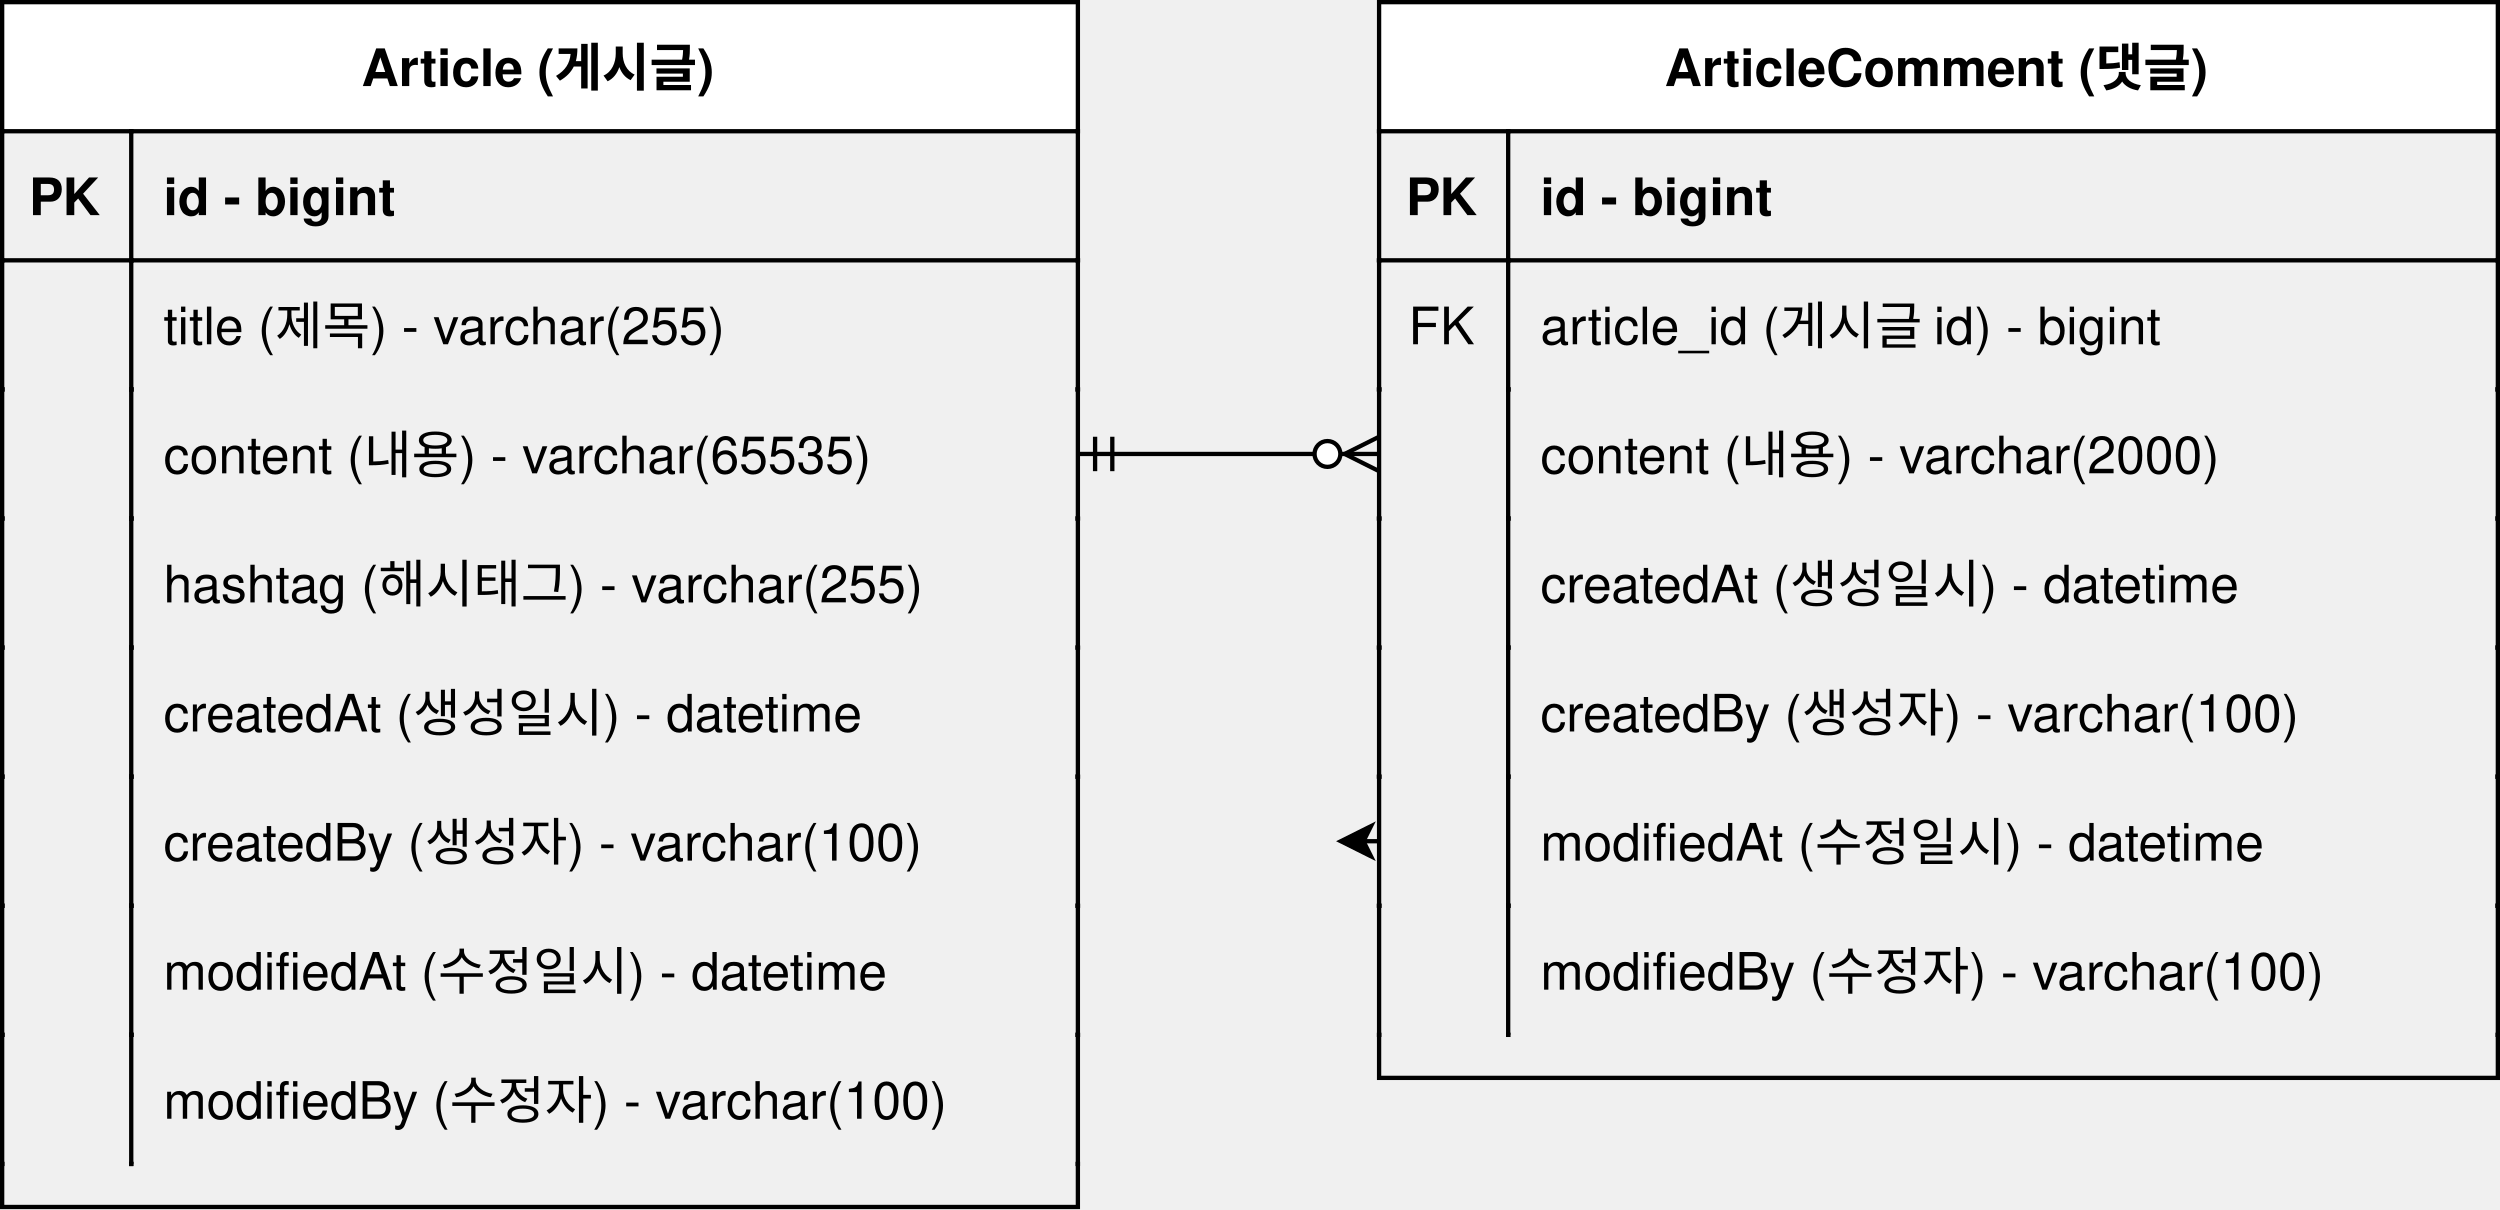
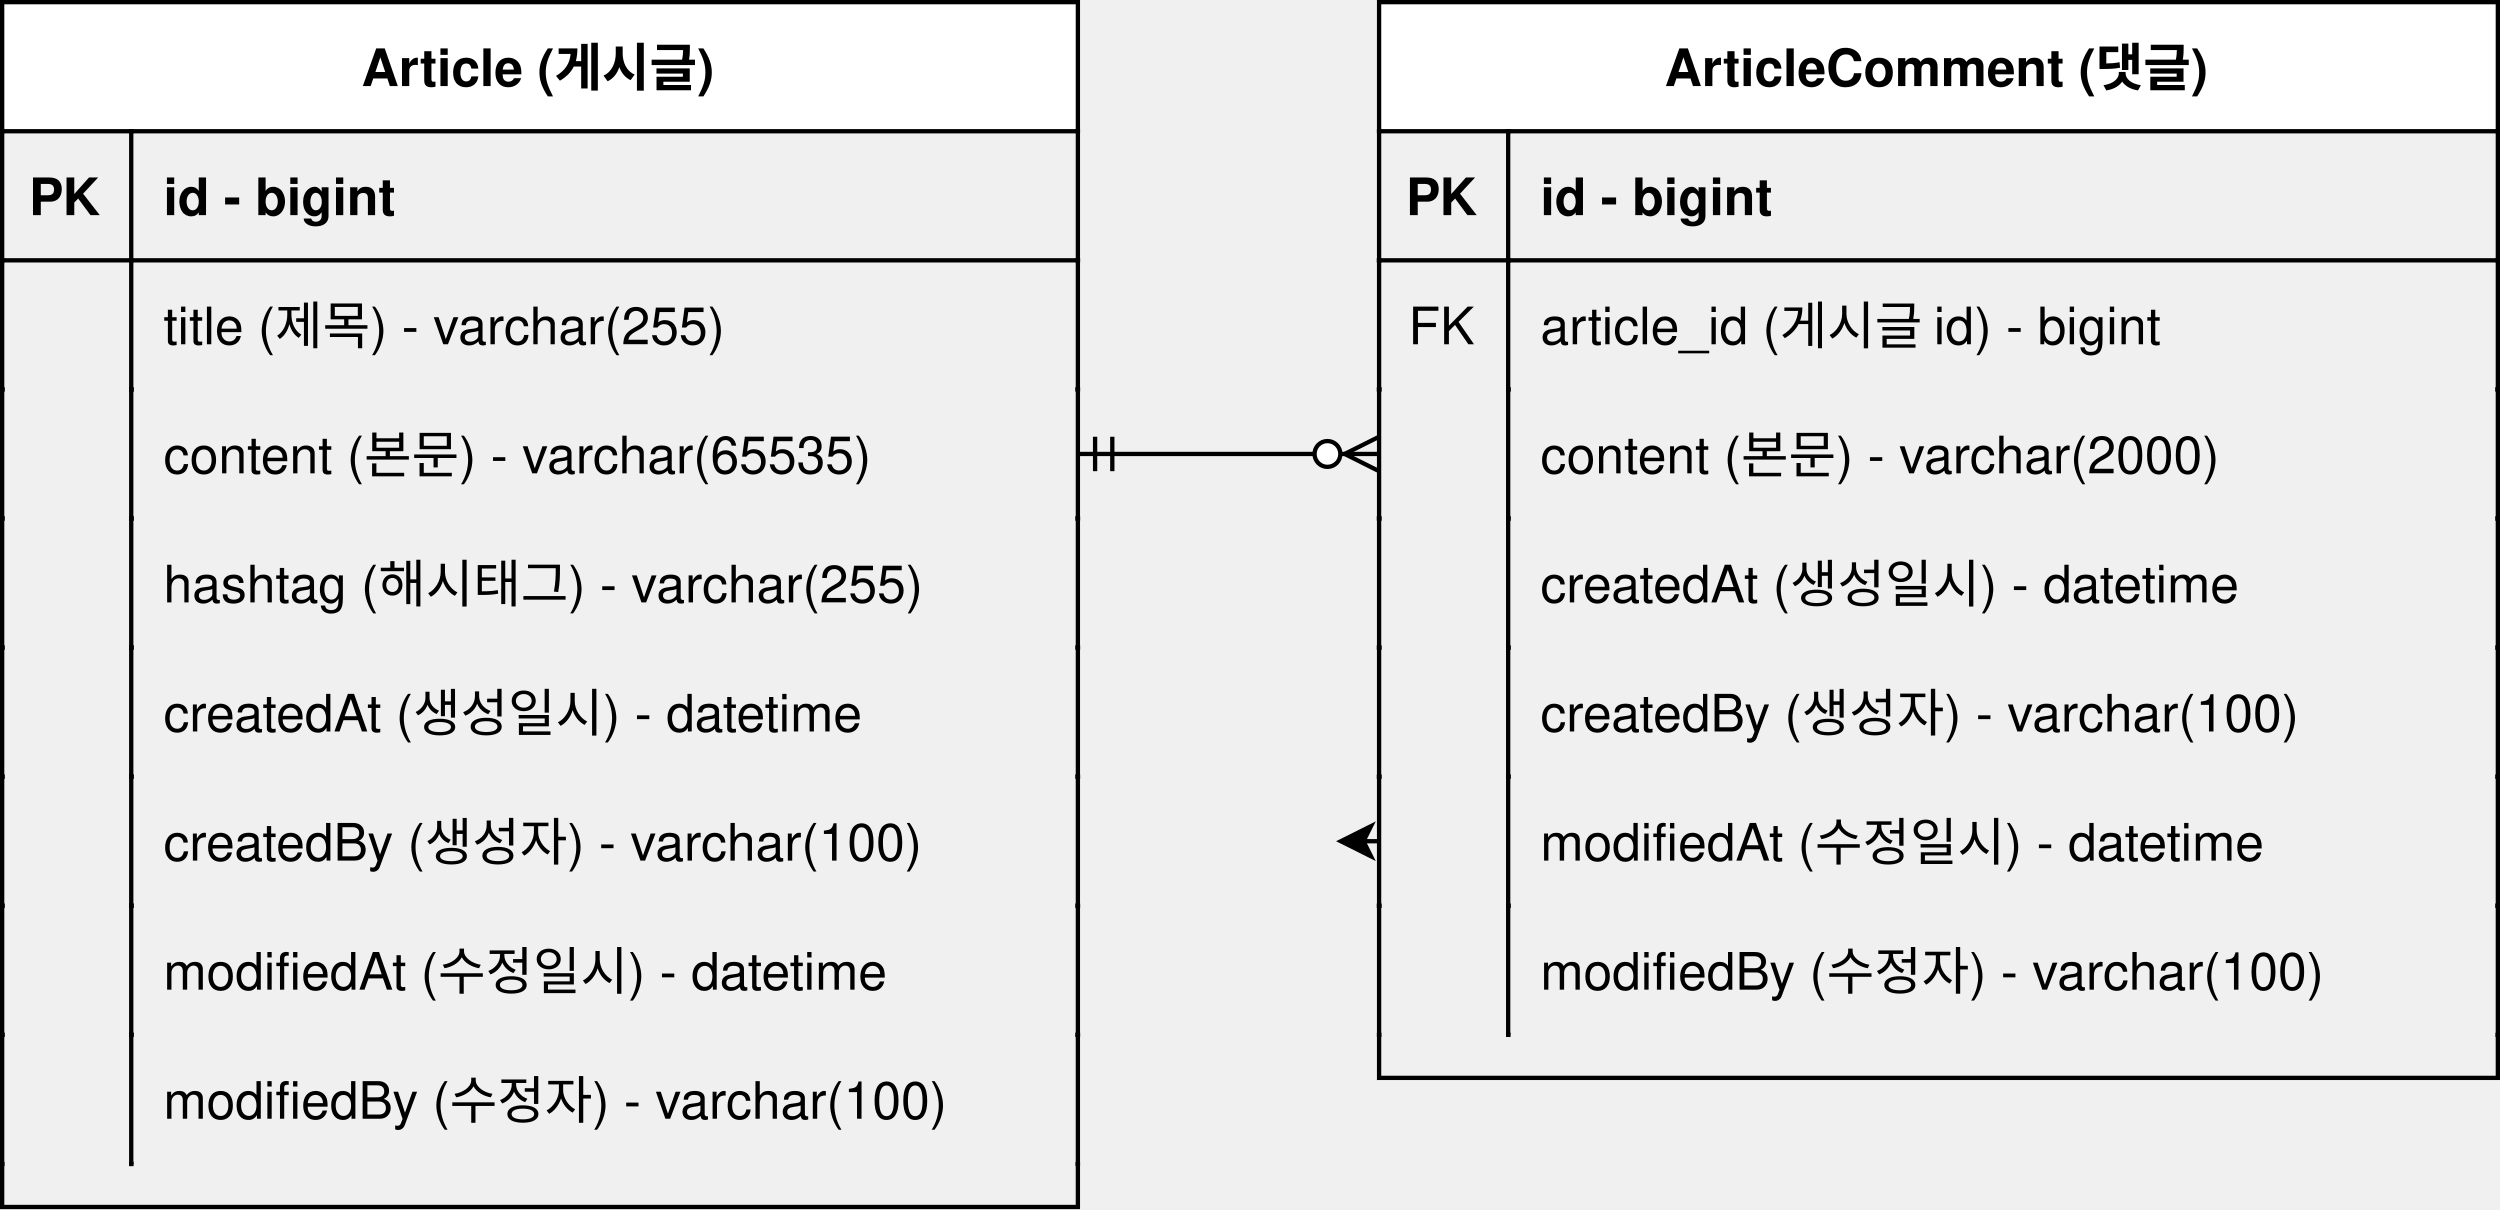
- <svg xmlns="http://www.w3.org/2000/svg" version="1.1" width="581px" height="281px" viewBox="-0.5 -0.5 581 281" content="&lt;mxfile host=&quot;app.diagrams.net&quot; modified=&quot;2022-11-02T04:27:11.620Z&quot; agent=&quot;5.0 (Windows NT 10.0; Win64; x64) AppleWebKit/537.36 (KHTML, like Gecko) Chrome/107.0.0.0 Safari/537.36&quot; etag=&quot;8S0pBa6JP-bqRbRNziTP&quot; version=&quot;20.5.1&quot; type=&quot;github&quot;&gt;&lt;diagram id=&quot;R2lEEEUBdFMjLlhIrx00&quot; name=&quot;Page-1&quot;&gt;7V1hc6I4GP41mdn90A6CKH4UtLs328512p27vftyk0rE7CJxIG11f/0lkIgacXFBSw0z7g55CYG8z5Mn4fWNBZY3X36K4WJ2R3wUAtPwl8AaAdN0Og77nxtWmaHf72eGIMZ+Zurkhkf8EwmjIazP2EfJVkVKSEjxYts4IVGEJnTLBuOYvG5Xm5Jw+64LGCDF8DiBoWr9G/t0JrplG7n9M8LBTN65Y4gzcygrC0Mygz553TKhJb0hERWPeI/iOYxQRNmZOxj/QDGwxzNKeU+HwLxhnymvfR0QEoQILnByPSFzZp4krMrNFM5xyN280ZArGmK3s8bA8mJCaHY0X3oo5FBJGLJnuik4u/ZDzNstcYF39bK6/WHQ6POr9Re9uwvu+09XppU18wLDZ+HgYUzxhHnbND6A8RC4JnA8MPaA44KBl1oc4BgfhQ/pSgLD3LnghxQ+cZObUBhTwR/LYAbGCApxxDpvjTppOQzhIsFp9cwyw6F/C1fkmcqGZMmd4iXyHzL68LqMSbesMV7kjXMgHsXD8NMwxEHEjifMO/yObowS9iy3MKGihuo/4dIXFFO03DAJf35CZI5ovGJV5FnJm9VO+TVnpimZOdtgpekIIxRUC9Zt5wiyAwHiMYB2FUALkWJ9pxiGD2yYwihIQdvGhDvWj8niK4wDRIVhQTB36fgFZQMl9T4OQ4+EhEMbkQjJamnvbJd9WH8949oGNnsAj5U7eZl9ePWYeiRKaMwowm+FGFKviKPlUrIQ9wnRVD5GLLzJj58IpWzcFeF6mPm/Rluga5UE1zoZtraC7f2XY9AlrLPTMNW8GfZ9FGWjkus0zBHfA+ZeBNZe34VjdyyWRaRbGpENCKwjERCN5W45ujUYMvpHkCKXPEd+osC6fs4KSPcUpFl907hi/55wwEdI82CXkpvVdZMFnOAouM2u7O3wwj4JL5bFI9WslSelmjsHUfo6y71xSrnvvbncO5WwPdOoL+v/fmn/X7y4DxRcKaZyxe2BoZEutF0wHILh4KOQ/RcYT2Yw/mDadvHau8HiXz9PLlnse9PhVfL1If722DG/jP64+ne4+n7VUXijpdYr1Cgt/4VaPzij1u+F1nw/Uv8L9xcz96KVfm+31eAKj4FkAaUPXOEdE7hdrvmDfVLfs23rPYt9jUzRTuu1DuOcVOtLB+lOJvZqGKeBY/z3h3BXT7FXQzYzmMwoDDKxH4GBLcReRNJHwLFkSL0PXOeyVvo1Mkc78W+DOicTf/utxf8dBXV+Zwj39RR/NaQziRG7oz+kMqzDxX6UHnQBGzp80T8Cbv7VqpR/n11G8Rw1kBYnlP4C3mgn/TLNotX++rXfeWvt71SL4DVe/DPy6qf+HTV8J+TfXR2Q/zEYGLuL/o5xILXmIpW/iDT6Sb8aLmylvx7pX2cvvp30VwvoNV/6CwC4eOlXg3lz4uMp3lr6O2DgyK927XbpX446+k0AagixnQBqmgC6bz4BVAvqNX8C6Gk6AagBPTkBbCz+1QmgXfwfYo1+2q9GEMVGDI/M55spA4w71sVtw/gFdw5nBXSluB/6hre3B+f1DFB/Po/WYbzSuB4YCoVT+T5N2Afu6XK11CjeO9qG8TuImJrG9eSg1WEbRp28ODB718uTxhClDd2dSu73bcM4r9yrkbubJsp9hWGsaexuz35KmK25/0tl/tD+57Rt+f72fueC+kmjn/a3UbtTaf++bRnn1f4LD9qZmgbt9mytPGpnhmloF6kroop2em+pL4Wt3tej96UDdycTfKvai1zjBT8jr36Cb6kvcW2Cbi3M0U//q23favX/yN0Z59X/ai9zzdd/W1P9V1/k2gzdqqTRT/qrbd5qpf/IzRnnlX41A6OBw7zCKHb0lH6ZHFJvhq5n8qrN48cpp4ECAmk3DXTbH2I61TSwd6PGWaeBbrXwXuOnga6mv8XUVSN7bZ5uZdbop/0l9nEhP0AywYq5FdPVAwohxSQa52eyNKwsL7fDeu/O6DwEWaYeivwh/6l8Vhw//EQx+UruYLQCIps3PzeHkf9nypSY9xj5ggloiek32Rg7/ofbr21RGi03qo1WshAxz3zbLGxcxYv5ZWlJXpd1n/e5kFLClJDneIIOTQ5ZPSqnwqJ6Jb62XP/s/yZf1sY4xeNl+4kPkPKepPkda7rLL6ZlSupuHnHWU3FVTkKloe5OQ0pCcuYKpaHa2GwfJC9bL8xIQCIYbhJ3m2p5nVuSqhXn3HdE6UqQGz5TskNvwU7jCHbWyLKidWxFUnStHVLIrYGVsWTF/M9EZNXzP+1hjf8H&lt;/diagram&gt;&lt;/mxfile&gt;" resource="https://app.diagrams.net/?src=about#HsGOM%2Ffastcampus-project-board%2Ffeature%252F%25238-domain%2Fdocument%2Fproject-board-erd.svg">
+ <svg xmlns="http://www.w3.org/2000/svg" version="1.1" width="581px" height="281px" viewBox="-0.5 -0.5 581 281" content="&lt;mxfile host=&quot;app.diagrams.net&quot; modified=&quot;2022-11-02T04:37:08.417Z&quot; agent=&quot;5.0 (Windows NT 10.0; Win64; x64) AppleWebKit/537.36 (KHTML, like Gecko) Chrome/107.0.0.0 Safari/537.36&quot; etag=&quot;Wtx7sUnYl18lyYPhFQ3d&quot; version=&quot;20.5.1&quot; type=&quot;github&quot;&gt;&lt;diagram id=&quot;R2lEEEUBdFMjLlhIrx00&quot; name=&quot;Page-1&quot;&gt;7V3Rcps4FP0aZtqHZDAYGz8a7LQ7TWYzSWe3uy87ipFBLSCPUBK7X18JJLAt28ULdohhxu2gixDonqMjcX3laKYbLT8RsAjusAdDzdC9pWZONMOwezb7nxtWmWE4HGYGnyAvM/UKwyP6CYVRF9Zn5MFkoyLFOKRosWmc4TiGM7phA4Tg181qcxxu3nUBfKgYHmcgVK1/I48GoluWXtg/Q+QH8s49XZyJgKwsDEkAPPy6YYJLeoNjKh7xHpIIxDCm7MwdID8g0axpQCnv6Vgzbthnzmtf+xj7IQQLlFzPcMTMs4RVuZmDCIXczWsNOaIhdjtzqpkuwZhmR9HShSGHSsKQPdPNnrO5Hwhvt8QF7tXL6vaHTuPPr+Zf9O7Ovx8+XRlm1swLCJ+Fg8eEohnztqF/0KZjzTE029WmrmY72shNLbZm6x+FD+lKAsPcueCHFDxxk5NQQKjgj6kzA2MEBShmnTcnvbQchmCRoLR6ZglQ6N2CFX6msiFZcuZoCb2HjD68LmPSLWuMF3njHIhH8TD8NAiRH7PjGfMOv6NDYMKe5RYkVNRQ/Sdc+gIJhcs1k/DnJ4gjSMmKVZFnJW9WW+XXgpmGZGawxkrDFkYgqObnbRcIsgMB4jGA9hVA9yLF+k4RCB/YMAWxn4K2iQl3rEfw4isgPqTCsMCIu3T6ArOBknofhaGLQ8yhjXEMZbW0d5bDPqy/rn5taRZ7AJeVe0WZfXh1Ql0cJ5QwivBbQYbUK+RoORQvxH1COJePQYQ3+fETppSNu324Hmb+79EW6JolwTVPhq2lYHv/5Rh0MevsPEw1L0CeB+NsVHKdBgXiO8DciUDu9W04tsdiWUT6pRFZg8A8EgHRWOGWo1sDIaN/DCh08HPsJQqs+XNWQHqgIM3qG/oV+/eEfD5Cmge7lNysrpMswAzF/m125WCLF9ZJeLHcP1KNWnlSqrlzEGXYZrnXTyn3gzeXe7sStmca9WX9Pyzt/4sX95GCK0VUrrhdbaynC21HG4+18eijkP0XQGYBIB8My9q/9m6w+NfPk0sW+8F8fJV8fSDfHnvGl8kfV/+OV9+vegpvOq2vR+tHZ9T6ndAa71PqD9K0VUq/0xNqcIXHQLKA0geu8I7Joylc6l12sC31A8syL0XsKzKldVrf6jDOSbW+dJDuZGKvhnEaOMZLDuFWxmx2ekIN2QQgCSjwM7GfaCNLc/prkfSJZpsypD7cIf+Xs9KvyJzWiX8X1DmZ+FtvLf7vNKhzkKed+KshnRmB7I7emMqwDhf7SXrQ19jQYQes6BRfrUr599hlFEWwgbSoS/q7GM/+VyK90/5Tab/91trfqxbBa5b450zt1L+nhu+E/DurA/I/1Ub69qK/px9IrXn/yn8Eadon/Wq4sJP+eqQ/z158O+mvFtBrmPSXB+DipV8N5kXYQ3O0sfS3tZEtv9q1Wr30P4I67ZsA1BBiNwHUNAH033wCqBbUa9gEMCgNwMVPAGpAT04Aa4t/dQJo4+K/PGvap/1qBFFsxHBxFK2lDNiMO2a3DWOdJX0p7oe+4R3swDmfAerP52l1GG83rod5X2kbxi5wT5erpUbx3uk2jMPU7eZ2OWjbtg2jKi8OzN718qQxROlCd6eS+13bMM4r92rk7qaJcl92GHexu9wVauwOZGvu/1KZP7T/OW1bvr+937mgftK0T/u7qN2ptH/Xtozzav8lBe2MLmiXu0IN2h21M8PQLztSdwRVWqf3pvpS2Ol9PXpfOnB3MsE3q73INUvwc6Z2gm+qL3Fdgm4tzGmf/lfbvtXp/5G7M86r/9Ve5hqm/1ZpAC5e/9UXuS5Dtypp2if91TZvddJ/5OaM80q/moHRwGFedhTbpQG4dOmXySH1Zui6Bq/aPH7UNg2UJ1DrpoF+90NMp5oGdm7UOOs00K8W3mvWNNAvn0t38dOAGtnr8nQrs6Z92l9iHxf0fCgTrJinEV09wBBQhONpcSZLw8rycnus905Ao1DLMvVg7I35T+Wz4vThJyT4K74D8UoT2bzFuQjE3p8pUwjvMfQEE+AS0W+yMXb8D7dfW6I0Wa5Vm6xkIWae+bZeWLuKF4vL0pK8TiWVoE+Cn8kMHpoesnpUznz76slvo7hfy2pY/rP/63zJjSTF4wVuPO8BUt7jNL8jp7v8YlqmpG7nEWddF1cVJFQa6m81pCQkZ75RGqqNzdZB8rL1QoB9HINwnbibVCvq3OJUrTjnvkNKV4Lc4JniLXoLdupHsPP/s0yuZH/Lnoqk6JtbpJBbAytjyYrFn4nIqhd/2sOc/gI=&lt;/diagram&gt;&lt;/mxfile&gt;" resource="https://app.diagrams.net/?src=about#HsGOM%2Ffastcampus-project-board%2Ffeature%252F%25238-domain%2Fdocument%2Fproject-board-erd.svg">
  <defs>
    <clipPath id="mx-clip-0-30-30-30-0">
      <rect x="0" y="30" width="30" height="30" />
    </clipPath>
    <clipPath id="mx-clip-36-30-214-30-0">
      <rect x="36" y="30" width="214" height="30" />
    </clipPath>
    <clipPath id="mx-clip-36-60-214-30-0">
      <rect x="36" y="60" width="214" height="30" />
    </clipPath>
    <clipPath id="mx-clip-36-90-214-30-0">
      <rect x="36" y="90" width="214" height="30" />
    </clipPath>
    <clipPath id="mx-clip-36-120-214-30-0">
      <rect x="36" y="120" width="214" height="30" />
    </clipPath>
    <clipPath id="mx-clip-36-150-214-30-0">
      <rect x="36" y="150" width="214" height="30" />
    </clipPath>
    <clipPath id="mx-clip-36-180-214-30-0">
      <rect x="36" y="180" width="214" height="30" />
    </clipPath>
    <clipPath id="mx-clip-36-210-214-30-0">
      <rect x="36" y="210" width="214" height="30" />
    </clipPath>
    <clipPath id="mx-clip-36-240-214-30-0">
      <rect x="36" y="240" width="214" height="30" />
    </clipPath>
    <clipPath id="mx-clip-320-30-30-30-0">
      <rect x="320" y="30" width="30" height="30" />
    </clipPath>
    <clipPath id="mx-clip-356-30-224-30-0">
      <rect x="356" y="30" width="224" height="30" />
    </clipPath>
    <clipPath id="mx-clip-320-60-30-30-0">
      <rect x="320" y="60" width="30" height="30" />
    </clipPath>
    <clipPath id="mx-clip-356-60-224-30-0">
      <rect x="356" y="60" width="224" height="30" />
    </clipPath>
    <clipPath id="mx-clip-356-90-224-30-0">
      <rect x="356" y="90" width="224" height="30" />
    </clipPath>
    <clipPath id="mx-clip-356-120-224-30-0">
      <rect x="356" y="120" width="224" height="30" />
    </clipPath>
    <clipPath id="mx-clip-356-150-224-30-0">
      <rect x="356" y="150" width="224" height="30" />
    </clipPath>
    <clipPath id="mx-clip-356-180-224-30-0">
      <rect x="356" y="180" width="224" height="30" />
    </clipPath>
    <clipPath id="mx-clip-356-210-224-30-0">
      <rect x="356" y="210" width="224" height="30" />
    </clipPath>
  </defs>
  <g>
    <path d="M 0 30 L 0 0 L 250 0 L 250 30" fill="rgb(255, 255, 255)" stroke="rgb(0, 0, 0)" stroke-miterlimit="10" pointer-events="all" />
    <path d="M 0 30 L 0 280 L 250 280 L 250 30" fill="none" stroke="rgb(0, 0, 0)" stroke-miterlimit="10" pointer-events="none" />
    <path d="M 0 30 L 250 30" fill="none" stroke="rgb(0, 0, 0)" stroke-miterlimit="10" pointer-events="none" />
    <path d="M 30 30 L 30 60 L 30 90 L 30 120 L 30 150 L 30 180 L 30 210 L 30 240 L 30 270" fill="none" stroke="rgb(0, 0, 0)" stroke-miterlimit="10" pointer-events="none" />
    <g fill="rgb(0, 0, 0)" font-family="Helvetica" font-weight="bold" pointer-events="none" text-anchor="middle" font-size="12px">
      <text x="124.5" y="19.5">Article (게시글)</text>
    </g>
    <path d="M 0 30 M 250 30 M 250 60 L 0 60" fill="none" stroke="rgb(0, 0, 0)" stroke-linecap="square" stroke-miterlimit="10" pointer-events="none" />
    <path d="M 0 30 M 30 30 M 30 60 M 0 60" fill="none" stroke="rgb(0, 0, 0)" stroke-linecap="square" stroke-miterlimit="10" pointer-events="none" />
    <g fill="rgb(0, 0, 0)" font-family="Helvetica" font-weight="bold" pointer-events="none" clip-path="url(#mx-clip-0-30-30-30-0)" text-anchor="middle" font-size="12px">
      <text x="14.5" y="49.5">PK</text>
    </g>
    <path d="M 30 30 M 250 30 M 250 60 M 30 60" fill="none" stroke="rgb(0, 0, 0)" stroke-linecap="square" stroke-miterlimit="10" pointer-events="none" />
    <g fill="rgb(0, 0, 0)" font-family="Helvetica" font-weight="bold" text-decoration="underline" pointer-events="none" clip-path="url(#mx-clip-36-30-214-30-0)" font-size="12px">
      <text x="37.5" y="49.5">id - bigint</text>
    </g>
    <path d="M 0 60 M 250 60 M 250 90 M 0 90" fill="none" stroke="rgb(0, 0, 0)" stroke-linecap="square" stroke-miterlimit="10" pointer-events="none" />
    <path d="M 0 60 M 30 60 M 30 90 M 0 90" fill="none" stroke="rgb(0, 0, 0)" stroke-linecap="square" stroke-miterlimit="10" pointer-events="none" />
    <path d="M 30 60 M 250 60 M 250 90 M 30 90" fill="none" stroke="rgb(0, 0, 0)" stroke-linecap="square" stroke-miterlimit="10" pointer-events="none" />
    <g fill="rgb(0, 0, 0)" font-family="Helvetica" pointer-events="none" clip-path="url(#mx-clip-36-60-214-30-0)" font-size="12px">
      <text x="37.5" y="79.5">title (제목) - varchar(255)</text>
    </g>
    <path d="M 0 90 M 250 90 M 250 120 M 0 120" fill="none" stroke="rgb(0, 0, 0)" stroke-linecap="square" stroke-miterlimit="10" pointer-events="none" />
    <path d="M 0 90 M 30 90 M 30 120 M 0 120" fill="none" stroke="rgb(0, 0, 0)" stroke-linecap="square" stroke-miterlimit="10" pointer-events="none" />
    <path d="M 30 90 M 250 90 M 250 120 M 30 120" fill="none" stroke="rgb(0, 0, 0)" stroke-linecap="square" stroke-miterlimit="10" pointer-events="none" />
    <g fill="rgb(0, 0, 0)" font-family="Helvetica" pointer-events="none" clip-path="url(#mx-clip-36-90-214-30-0)" font-size="12px">
-       <text x="37.5" y="109.5">content (내용) - varchar(65535)</text>
+       <text x="37.5" y="109.5">content (본문) - varchar(65535)</text>
    </g>
    <path d="M 0 120 M 250 120 M 250 150 M 0 150" fill="none" stroke="rgb(0, 0, 0)" stroke-linecap="square" stroke-miterlimit="10" pointer-events="none" />
    <path d="M 0 120 M 30 120 M 30 150 M 0 150" fill="none" stroke="rgb(0, 0, 0)" stroke-linecap="square" stroke-miterlimit="10" pointer-events="none" />
    <path d="M 30 120 M 250 120 M 250 150 M 30 150" fill="none" stroke="rgb(0, 0, 0)" stroke-linecap="square" stroke-miterlimit="10" pointer-events="none" />
    <g fill="rgb(0, 0, 0)" font-family="Helvetica" pointer-events="none" clip-path="url(#mx-clip-36-120-214-30-0)" font-size="12px">
      <text x="37.5" y="139.5">hashtag (해시태그) - varchar(255)</text>
    </g>
    <path d="M 0 150 M 250 150 M 250 180 M 0 180" fill="none" stroke="rgb(0, 0, 0)" stroke-linecap="square" stroke-miterlimit="10" pointer-events="none" />
    <path d="M 0 150 M 30 150 M 30 180 M 0 180" fill="none" stroke="rgb(0, 0, 0)" stroke-linecap="square" stroke-miterlimit="10" pointer-events="none" />
    <path d="M 30 150 M 250 150 M 250 180 M 30 180" fill="none" stroke="rgb(0, 0, 0)" stroke-linecap="square" stroke-miterlimit="10" pointer-events="none" />
    <g fill="rgb(0, 0, 0)" font-family="Helvetica" pointer-events="none" clip-path="url(#mx-clip-36-150-214-30-0)" font-size="12px">
      <text x="37.5" y="169.5">createdAt (생성일시) - datetime</text>
    </g>
    <path d="M 0 180 M 250 180 M 250 210 M 0 210" fill="none" stroke="rgb(0, 0, 0)" stroke-linecap="square" stroke-miterlimit="10" pointer-events="none" />
    <path d="M 0 180 M 30 180 M 30 210 M 0 210" fill="none" stroke="rgb(0, 0, 0)" stroke-linecap="square" stroke-miterlimit="10" pointer-events="none" />
    <path d="M 30 180 M 250 180 M 250 210 M 30 210" fill="none" stroke="rgb(0, 0, 0)" stroke-linecap="square" stroke-miterlimit="10" pointer-events="none" />
    <g fill="rgb(0, 0, 0)" font-family="Helvetica" pointer-events="none" clip-path="url(#mx-clip-36-180-214-30-0)" font-size="12px">
      <text x="37.5" y="199.5">createdBy (생성자) - varchar(100)</text>
    </g>
    <path d="M 0 210 M 250 210 M 250 240 M 0 240" fill="none" stroke="rgb(0, 0, 0)" stroke-linecap="square" stroke-miterlimit="10" pointer-events="none" />
    <path d="M 0 210 M 30 210 M 30 240 M 0 240" fill="none" stroke="rgb(0, 0, 0)" stroke-linecap="square" stroke-miterlimit="10" pointer-events="none" />
    <path d="M 30 210 M 250 210 M 250 240 M 30 240" fill="none" stroke="rgb(0, 0, 0)" stroke-linecap="square" stroke-miterlimit="10" pointer-events="none" />
    <g fill="rgb(0, 0, 0)" font-family="Helvetica" pointer-events="none" clip-path="url(#mx-clip-36-210-214-30-0)" font-size="12px">
      <text x="37.5" y="229.5">modifiedAt (수정일시) - datetime</text>
    </g>
    <path d="M 0 240 M 250 240 M 250 270 M 0 270" fill="none" stroke="rgb(0, 0, 0)" stroke-linecap="square" stroke-miterlimit="10" pointer-events="none" />
    <path d="M 0 240 M 30 240 M 30 270 M 0 270" fill="none" stroke="rgb(0, 0, 0)" stroke-linecap="square" stroke-miterlimit="10" pointer-events="none" />
    <path d="M 30 240 M 250 240 M 250 270 M 30 270" fill="none" stroke="rgb(0, 0, 0)" stroke-linecap="square" stroke-miterlimit="10" pointer-events="none" />
    <g fill="rgb(0, 0, 0)" font-family="Helvetica" pointer-events="none" clip-path="url(#mx-clip-36-240-214-30-0)" font-size="12px">
      <text x="37.5" y="259.5">modifiedBy (수정자) - varchar(100)</text>
    </g>
    <path d="M 320 30 L 320 0 L 580 0 L 580 30" fill="rgb(255, 255, 255)" stroke="rgb(0, 0, 0)" stroke-miterlimit="10" pointer-events="none" />
    <path d="M 320 30 L 320 250 L 580 250 L 580 30" fill="none" stroke="rgb(0, 0, 0)" stroke-miterlimit="10" pointer-events="none" />
    <path d="M 320 30 L 580 30" fill="none" stroke="rgb(0, 0, 0)" stroke-miterlimit="10" pointer-events="none" />
    <path d="M 350 30 L 350 60 L 350 90 L 350 120 L 350 150 L 350 180 L 350 210 L 350 240" fill="none" stroke="rgb(0, 0, 0)" stroke-miterlimit="10" pointer-events="none" />
    <g fill="rgb(0, 0, 0)" font-family="Helvetica" font-weight="bold" pointer-events="none" text-anchor="middle" font-size="12px">
      <text x="449.5" y="19.5">ArticleComment (댓글)</text>
    </g>
    <path d="M 320 30 M 580 30 M 580 60 L 320 60" fill="none" stroke="rgb(0, 0, 0)" stroke-linecap="square" stroke-miterlimit="10" pointer-events="none" />
    <path d="M 320 30 M 350 30 M 350 60 M 320 60" fill="none" stroke="rgb(0, 0, 0)" stroke-linecap="square" stroke-miterlimit="10" pointer-events="none" />
    <g fill="rgb(0, 0, 0)" font-family="Helvetica" font-weight="bold" pointer-events="none" clip-path="url(#mx-clip-320-30-30-30-0)" text-anchor="middle" font-size="12px">
      <text x="334.5" y="49.5">PK</text>
    </g>
    <path d="M 350 30 M 580 30 M 580 60 M 350 60" fill="none" stroke="rgb(0, 0, 0)" stroke-linecap="square" stroke-miterlimit="10" pointer-events="none" />
    <g fill="rgb(0, 0, 0)" font-family="Helvetica" font-weight="bold" text-decoration="underline" pointer-events="none" clip-path="url(#mx-clip-356-30-224-30-0)" font-size="12px">
      <text x="357.5" y="49.5">id - bigint</text>
    </g>
    <path d="M 320 60 M 580 60 M 580 90 M 320 90" fill="none" stroke="rgb(0, 0, 0)" stroke-linecap="square" stroke-miterlimit="10" pointer-events="none" />
    <path d="M 320 60 M 350 60 M 350 90 M 320 90" fill="none" stroke="rgb(0, 0, 0)" stroke-linecap="square" stroke-miterlimit="10" pointer-events="none" />
    <g fill="rgb(0, 0, 0)" font-family="Helvetica" pointer-events="none" clip-path="url(#mx-clip-320-60-30-30-0)" text-anchor="middle" font-size="12px">
      <text x="334.5" y="79.5">FK</text>
    </g>
    <path d="M 350 60 M 580 60 M 580 90 M 350 90" fill="none" stroke="rgb(0, 0, 0)" stroke-linecap="square" stroke-miterlimit="10" pointer-events="none" />
    <g fill="rgb(0, 0, 0)" font-family="Helvetica" pointer-events="none" clip-path="url(#mx-clip-356-60-224-30-0)" font-size="12px">
      <text x="357.5" y="79.5">article_id (게시글 id) - bigint</text>
    </g>
    <path d="M 320 90 M 580 90 M 580 120 M 320 120" fill="none" stroke="rgb(0, 0, 0)" stroke-linecap="square" stroke-miterlimit="10" pointer-events="none" />
    <path d="M 320 90 M 350 90 M 350 120 M 320 120" fill="none" stroke="rgb(0, 0, 0)" stroke-linecap="square" stroke-miterlimit="10" pointer-events="none" />
    <path d="M 350 90 M 580 90 M 580 120 M 350 120" fill="none" stroke="rgb(0, 0, 0)" stroke-linecap="square" stroke-miterlimit="10" pointer-events="none" />
    <g fill="rgb(0, 0, 0)" font-family="Helvetica" pointer-events="none" clip-path="url(#mx-clip-356-90-224-30-0)" font-size="12px">
-       <text x="357.5" y="109.5">content (내용) - varchar(2000)</text>
+       <text x="357.5" y="109.5">content (본문) - varchar(2000)</text>
    </g>
    <path d="M 320 120 M 580 120 M 580 150 M 320 150" fill="none" stroke="rgb(0, 0, 0)" stroke-linecap="square" stroke-miterlimit="10" pointer-events="none" />
    <path d="M 320 120 M 350 120 M 350 150 M 320 150" fill="none" stroke="rgb(0, 0, 0)" stroke-linecap="square" stroke-miterlimit="10" pointer-events="none" />
    <path d="M 350 120 M 580 120 M 580 150 M 350 150" fill="none" stroke="rgb(0, 0, 0)" stroke-linecap="square" stroke-miterlimit="10" pointer-events="none" />
    <g fill="rgb(0, 0, 0)" font-family="Helvetica" pointer-events="none" clip-path="url(#mx-clip-356-120-224-30-0)" font-size="12px">
      <text x="357.5" y="139.5">createdAt (생성일시) - datetime</text>
    </g>
    <path d="M 320 150 M 580 150 M 580 180 M 320 180" fill="none" stroke="rgb(0, 0, 0)" stroke-linecap="square" stroke-miterlimit="10" pointer-events="none" />
    <path d="M 320 150 M 350 150 M 350 180 M 320 180" fill="none" stroke="rgb(0, 0, 0)" stroke-linecap="square" stroke-miterlimit="10" pointer-events="none" />
    <path d="M 350 150 M 580 150 M 580 180 M 350 180" fill="none" stroke="rgb(0, 0, 0)" stroke-linecap="square" stroke-miterlimit="10" pointer-events="none" />
    <g fill="rgb(0, 0, 0)" font-family="Helvetica" pointer-events="none" clip-path="url(#mx-clip-356-150-224-30-0)" font-size="12px">
      <text x="357.5" y="169.5">createdBy (생성자) - varchar(100)</text>
    </g>
    <path d="M 320 180 M 580 180 M 580 210 M 320 210" fill="none" stroke="rgb(0, 0, 0)" stroke-linecap="square" stroke-miterlimit="10" pointer-events="none" />
    <path d="M 320 180 M 350 180 M 350 210 M 320 210" fill="none" stroke="rgb(0, 0, 0)" stroke-linecap="square" stroke-miterlimit="10" pointer-events="none" />
    <path d="M 350 180 M 580 180 M 580 210 M 350 210" fill="none" stroke="rgb(0, 0, 0)" stroke-linecap="square" stroke-miterlimit="10" pointer-events="none" />
    <g fill="rgb(0, 0, 0)" font-family="Helvetica" pointer-events="none" clip-path="url(#mx-clip-356-180-224-30-0)" font-size="12px">
      <text x="357.5" y="199.5">modifiedAt (수정일시) - datetime </text>
    </g>
    <path d="M 320 210 M 580 210 M 580 240 M 320 240" fill="none" stroke="rgb(0, 0, 0)" stroke-linecap="square" stroke-miterlimit="10" pointer-events="none" />
    <path d="M 320 210 M 350 210 M 350 240 M 320 240" fill="none" stroke="rgb(0, 0, 0)" stroke-linecap="square" stroke-miterlimit="10" pointer-events="none" />
    <path d="M 350 210 M 580 210 M 580 240 M 350 240" fill="none" stroke="rgb(0, 0, 0)" stroke-linecap="square" stroke-miterlimit="10" pointer-events="none" />
    <g fill="rgb(0, 0, 0)" font-family="Helvetica" pointer-events="none" clip-path="url(#mx-clip-356-210-224-30-0)" font-size="12px">
      <text x="357.5" y="229.5">modifiedBy (수정자) - varchar(100)</text>
    </g>
    <path d="M 250 105 L 280 105 L 290 105 L 320 105" fill="none" stroke="rgb(0, 0, 0)" stroke-miterlimit="10" pointer-events="none" />
    <path d="M 254 101 L 254 109 M 258 101 L 258 109" fill="none" stroke="rgb(0, 0, 0)" stroke-miterlimit="10" pointer-events="none" />
    <ellipse cx="308" cy="105" rx="3" ry="3" fill="#ffffff" stroke="rgb(0, 0, 0)" pointer-events="none" />
    <path d="M 320 101 L 312 105 L 320 109" fill="none" stroke="rgb(0, 0, 0)" stroke-miterlimit="10" pointer-events="none" />
    <path d="M 320 195 L 316.37 195" fill="none" stroke="rgb(0, 0, 0)" stroke-miterlimit="10" pointer-events="none" />
    <path d="M 311.12 195 L 318.12 191.5 L 316.37 195 L 318.12 198.5 Z" fill="rgb(0, 0, 0)" stroke="rgb(0, 0, 0)" stroke-miterlimit="10" pointer-events="none" />
  </g>
</svg>
